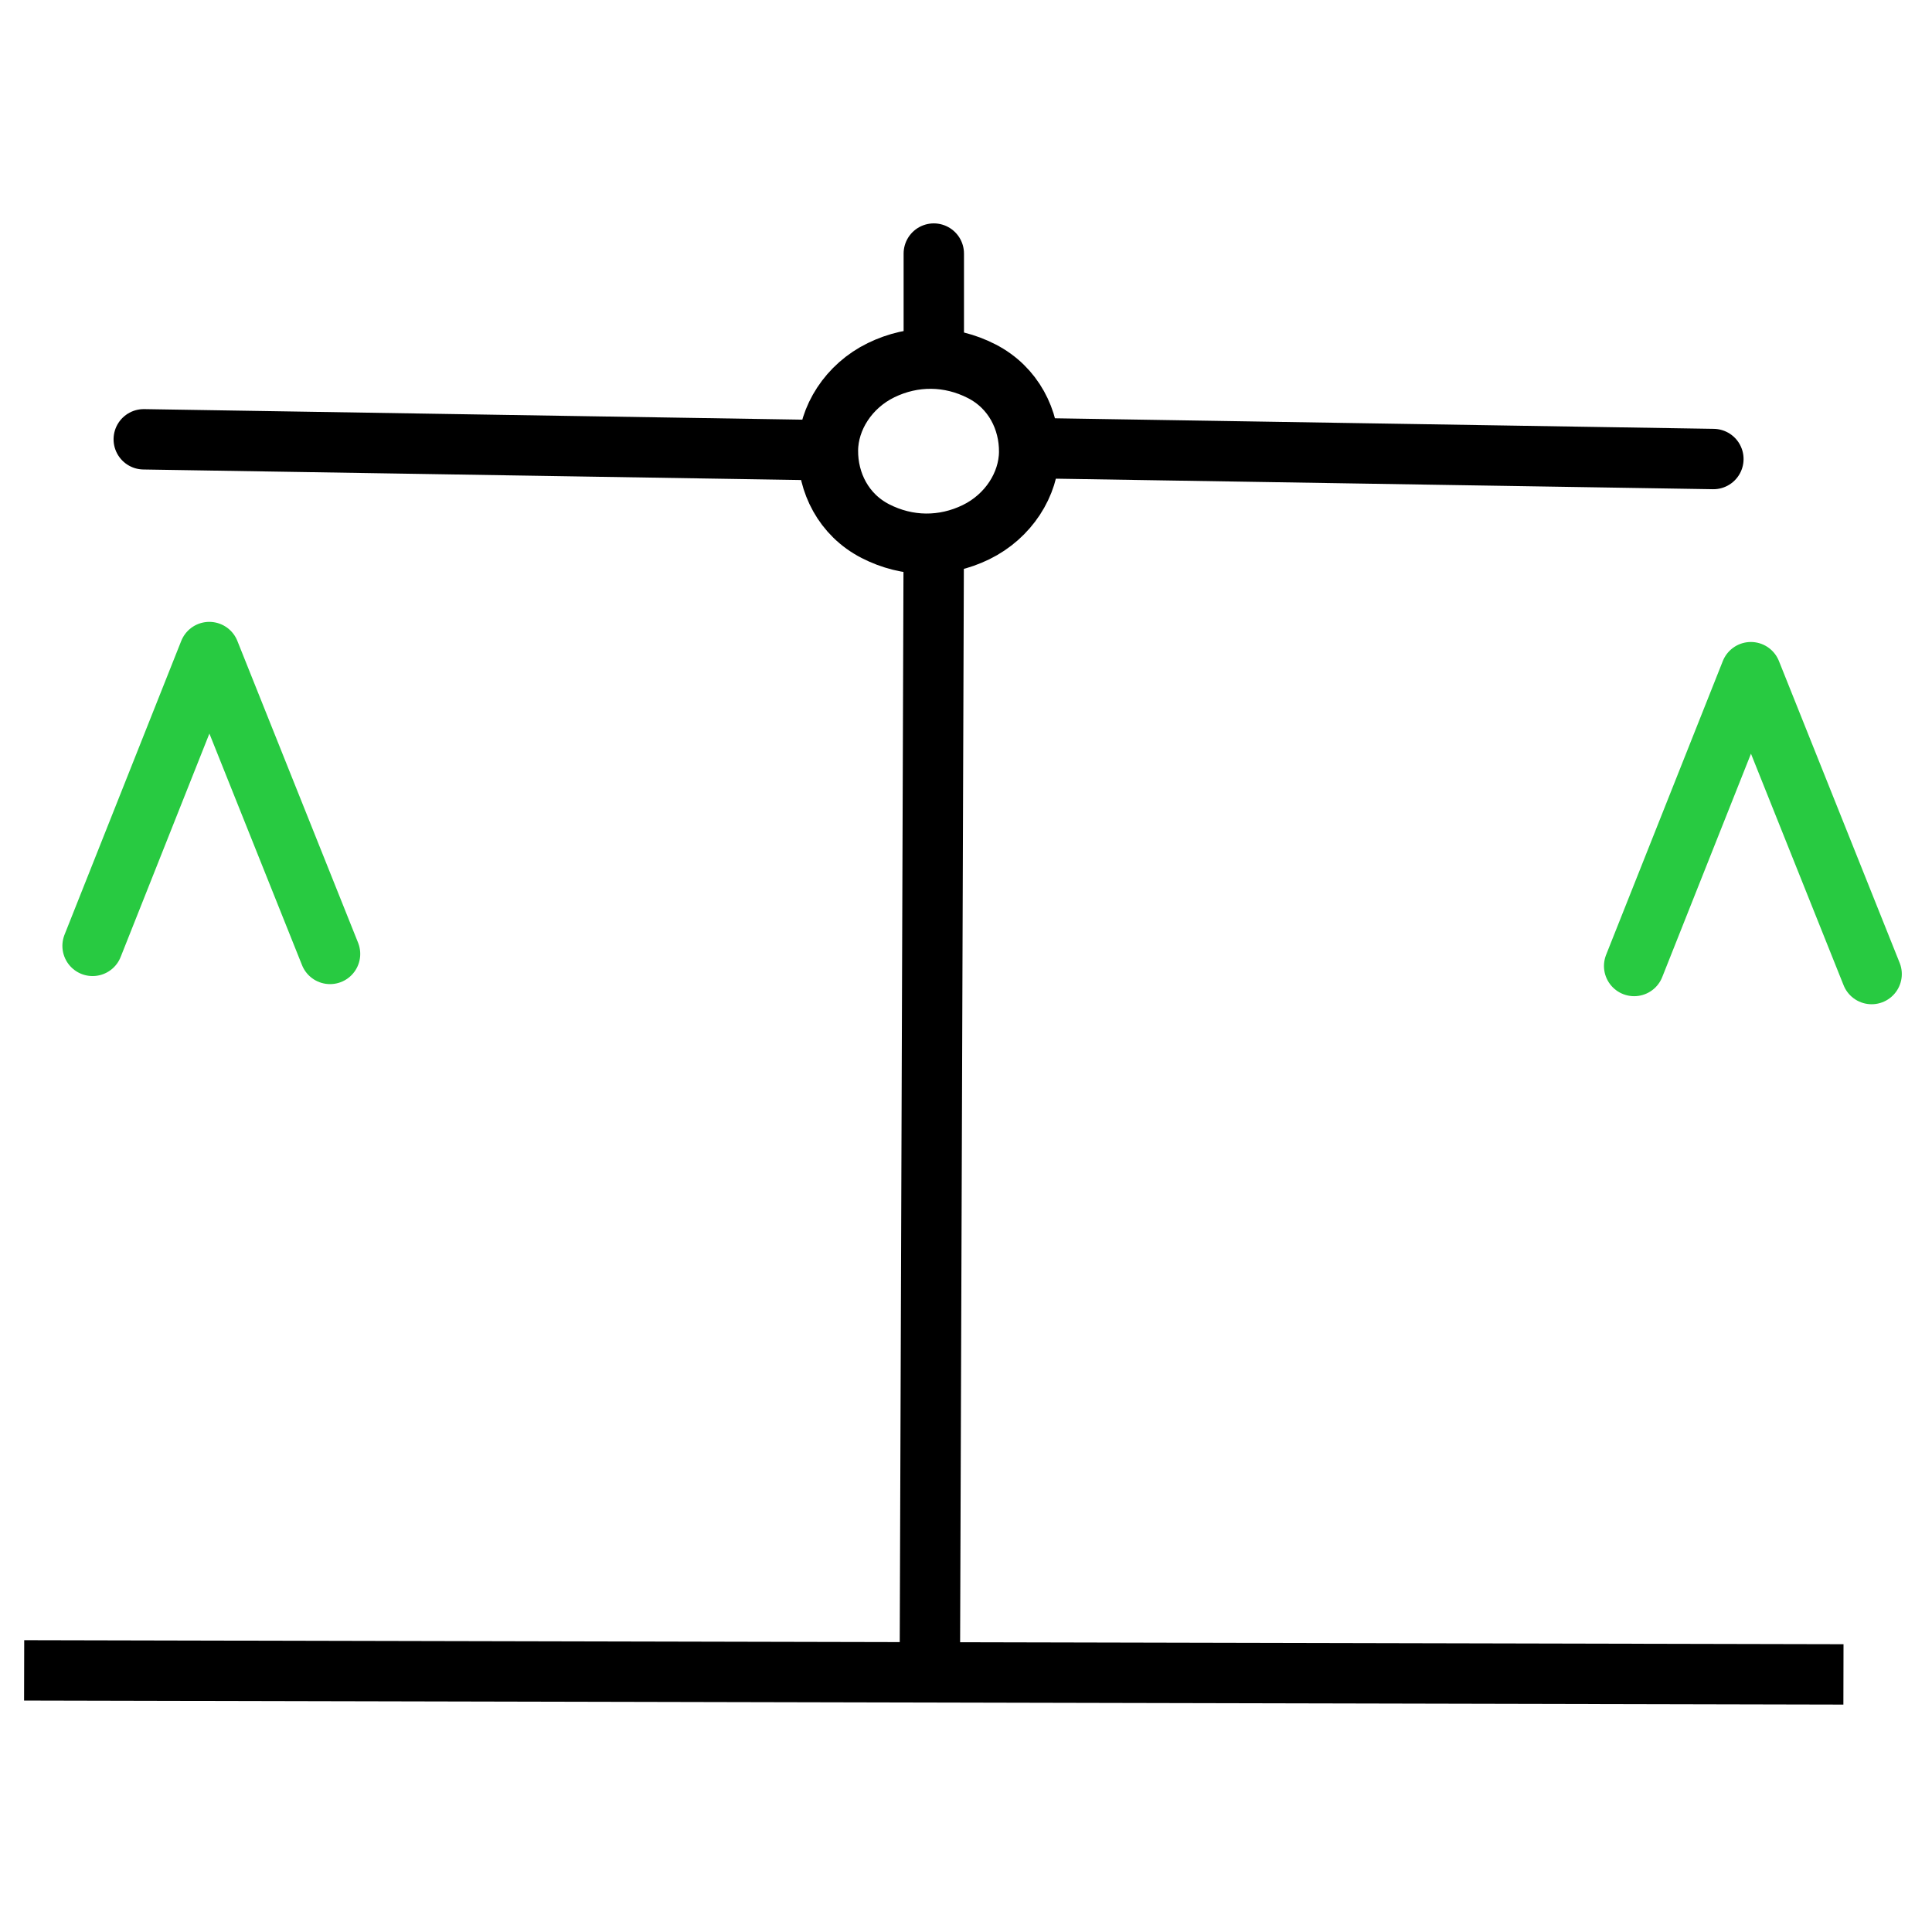
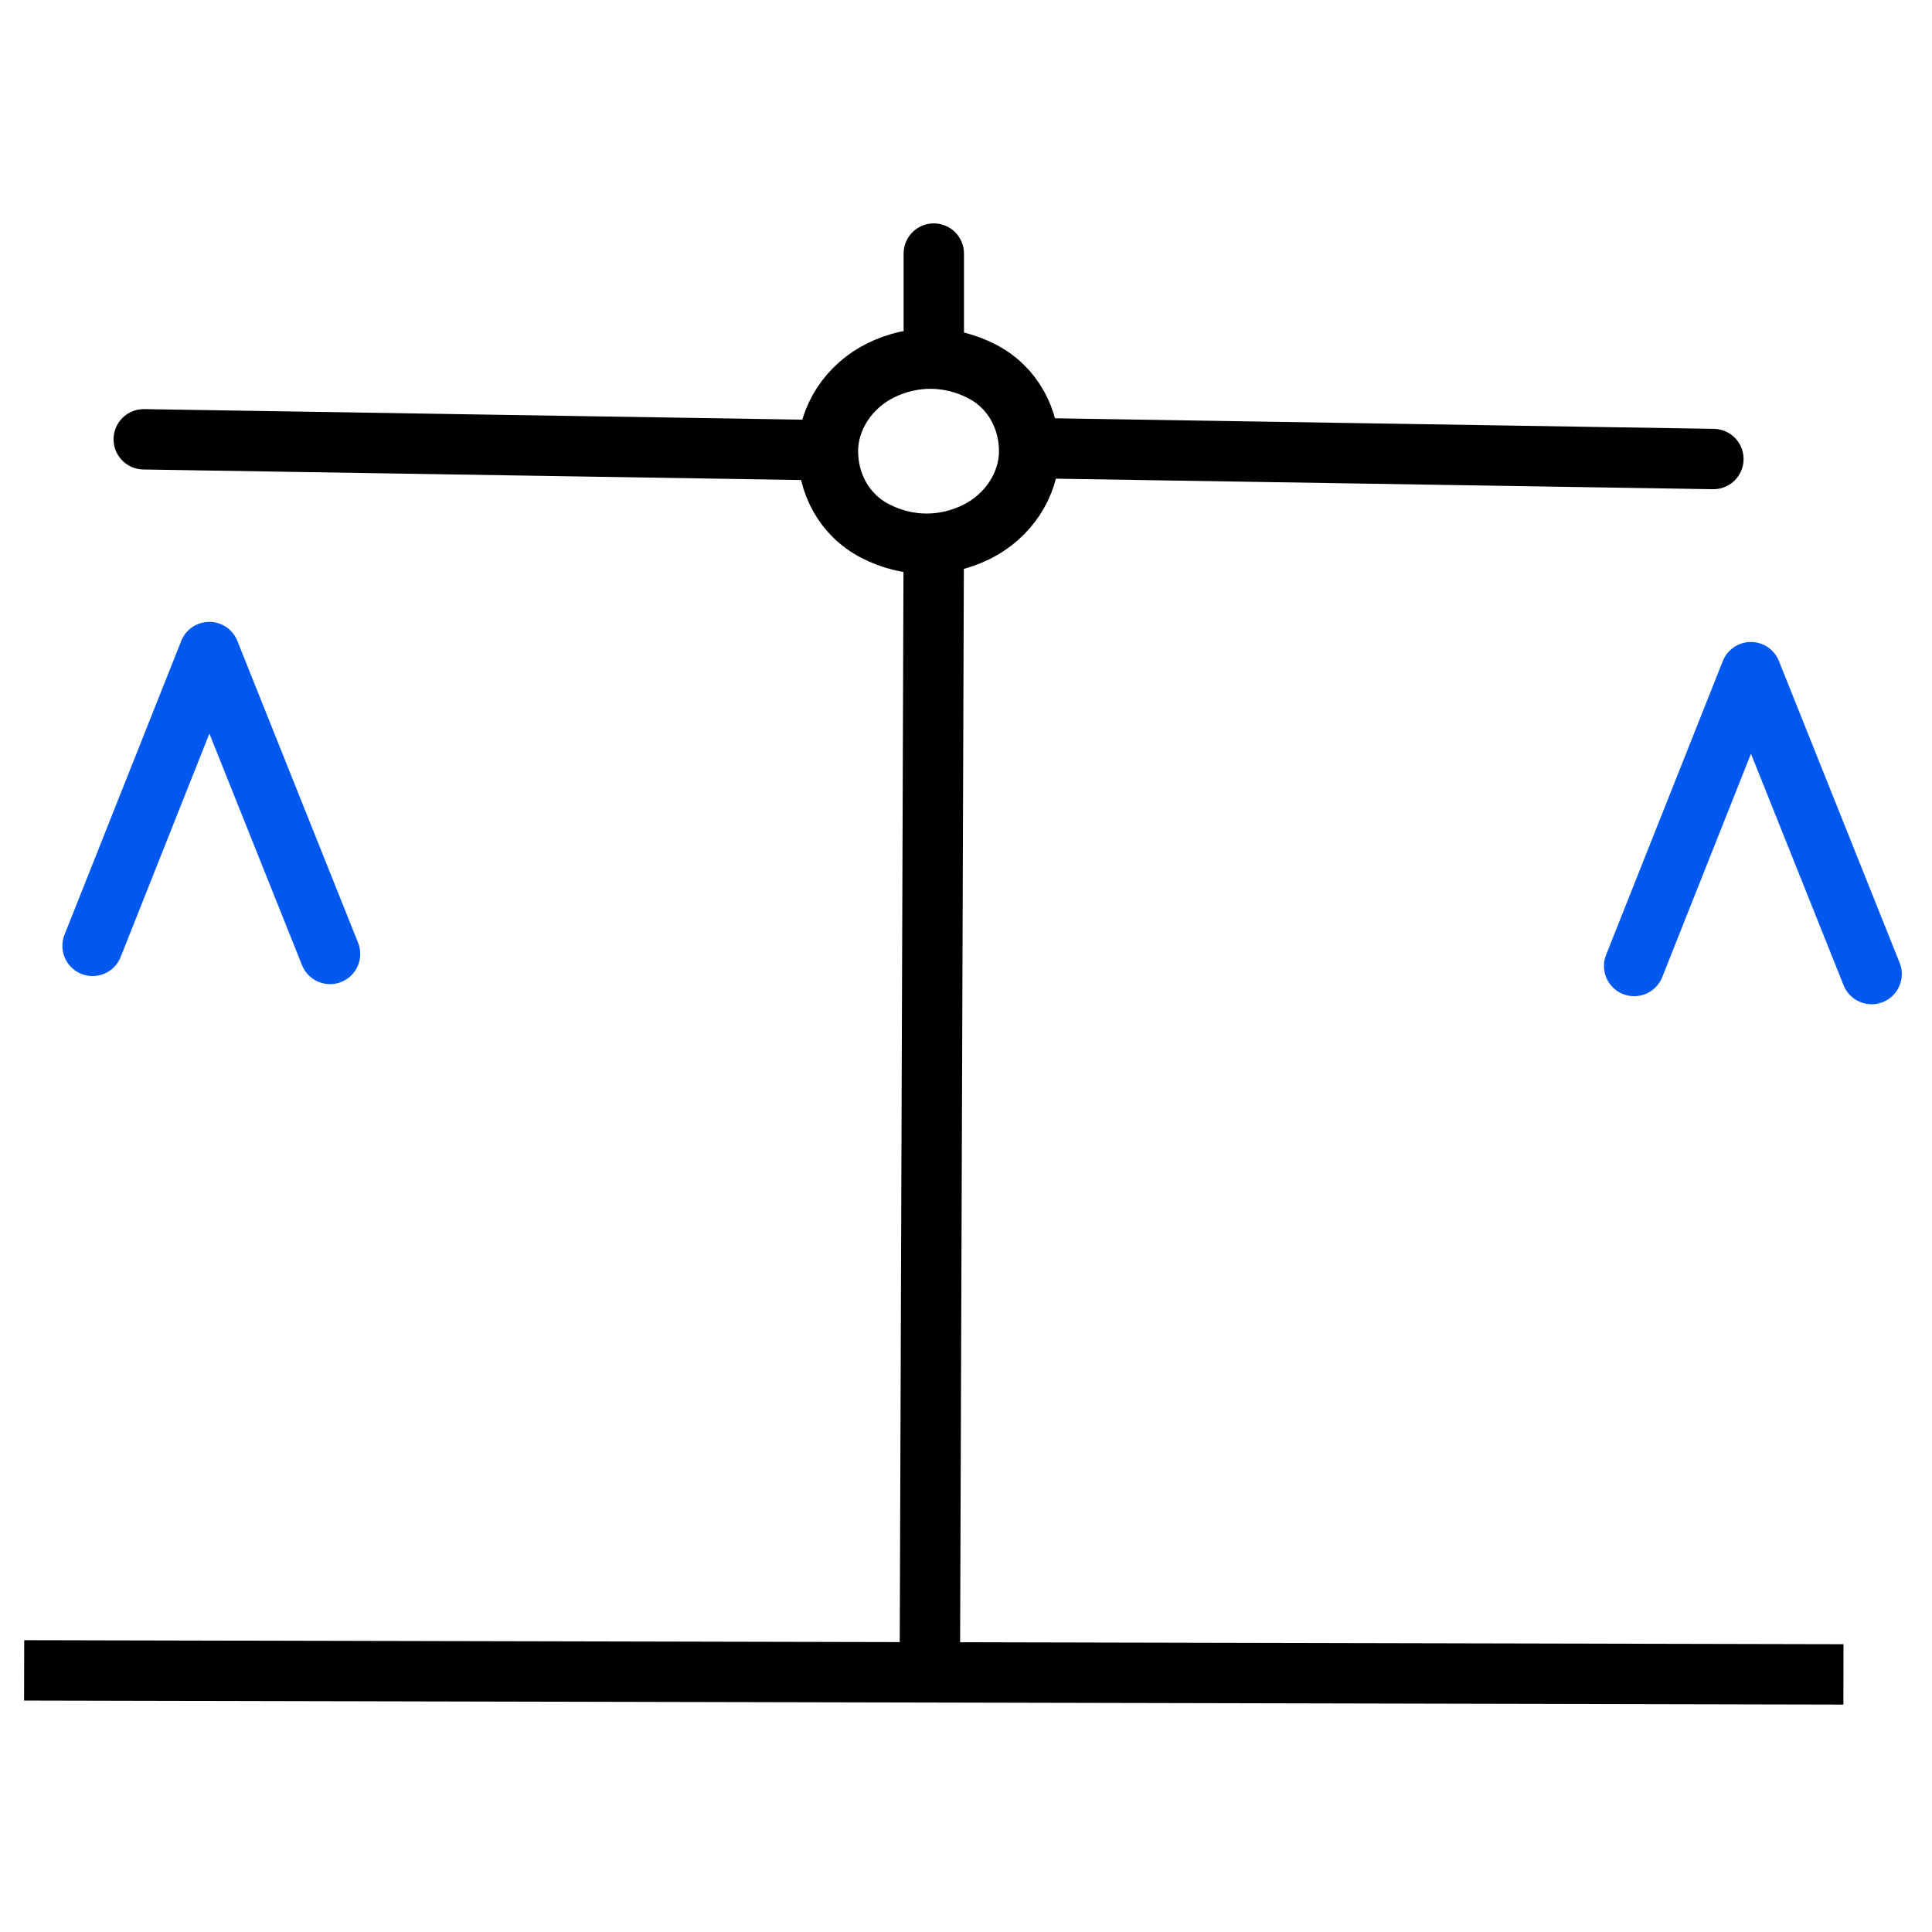
<svg xmlns="http://www.w3.org/2000/svg" version="1.1" id="Layer_1" x="0px" y="0px" viewBox="0 0 48 48" style="enable-background:new 0 0 48 48;" xml:space="preserve">
  <style type="text/css">
	.st0{fill:none;stroke:#000000;stroke-width:1.5;stroke-linecap:round;}
	.st1{fill-opacity:0.75;stroke:#000000;stroke-width:1.5;}
- 	.st2{fill:none;stroke:#28CA41;stroke-width:1.5;stroke-linecap:round;stroke-linejoin:round;}
+ 	.st2{fill:none;stroke:#0058ee;stroke-width:1.5;stroke-linecap:round;stroke-linejoin:round;}
</style>
  <path id="path2626" class="st0" d="M5.3,16.3C5.2,16.3,5.2,16.3,5.3,16.3z" />
  <path id="path3410" class="st1" d="M23.2,13.2l-0.1,28.7" />
  <path id="path3412" class="st1" d="M0.6,41.5l45.2,0.1" />
  <path id="path3434" class="st2" d="M2.3,23.5l2.9-7.3l3,7.5" />
  <path id="path3438" class="st2" d="M40.6,24l2.9-7.3l3,7.5" />
  <line id="svg_5" class="st0" x1="23.2" y1="6.3" x2="23.2" y2="8.3" />
  <g id="svg_9" transform="rotate(0.573231 321.504 109.609)">
    <path id="path3400" class="st0" d="M24.6,14.2c0,0.8-0.5,1.6-1.3,2c-0.8,0.4-1.7,0.4-2.5,0c-0.8-0.4-1.2-1.2-1.2-2   c0-0.8,0.5-1.6,1.3-2c0.8-0.4,1.7-0.4,2.5,0C24.2,12.6,24.6,13.4,24.6,14.2z" />
    <line id="svg_4" class="st0" x1="25" y1="14.1" x2="41.6" y2="14.2" />
    <line id="svg_7" class="st0" x1="2.6" y1="14.1" x2="19.2" y2="14.2" />
  </g>
</svg>
